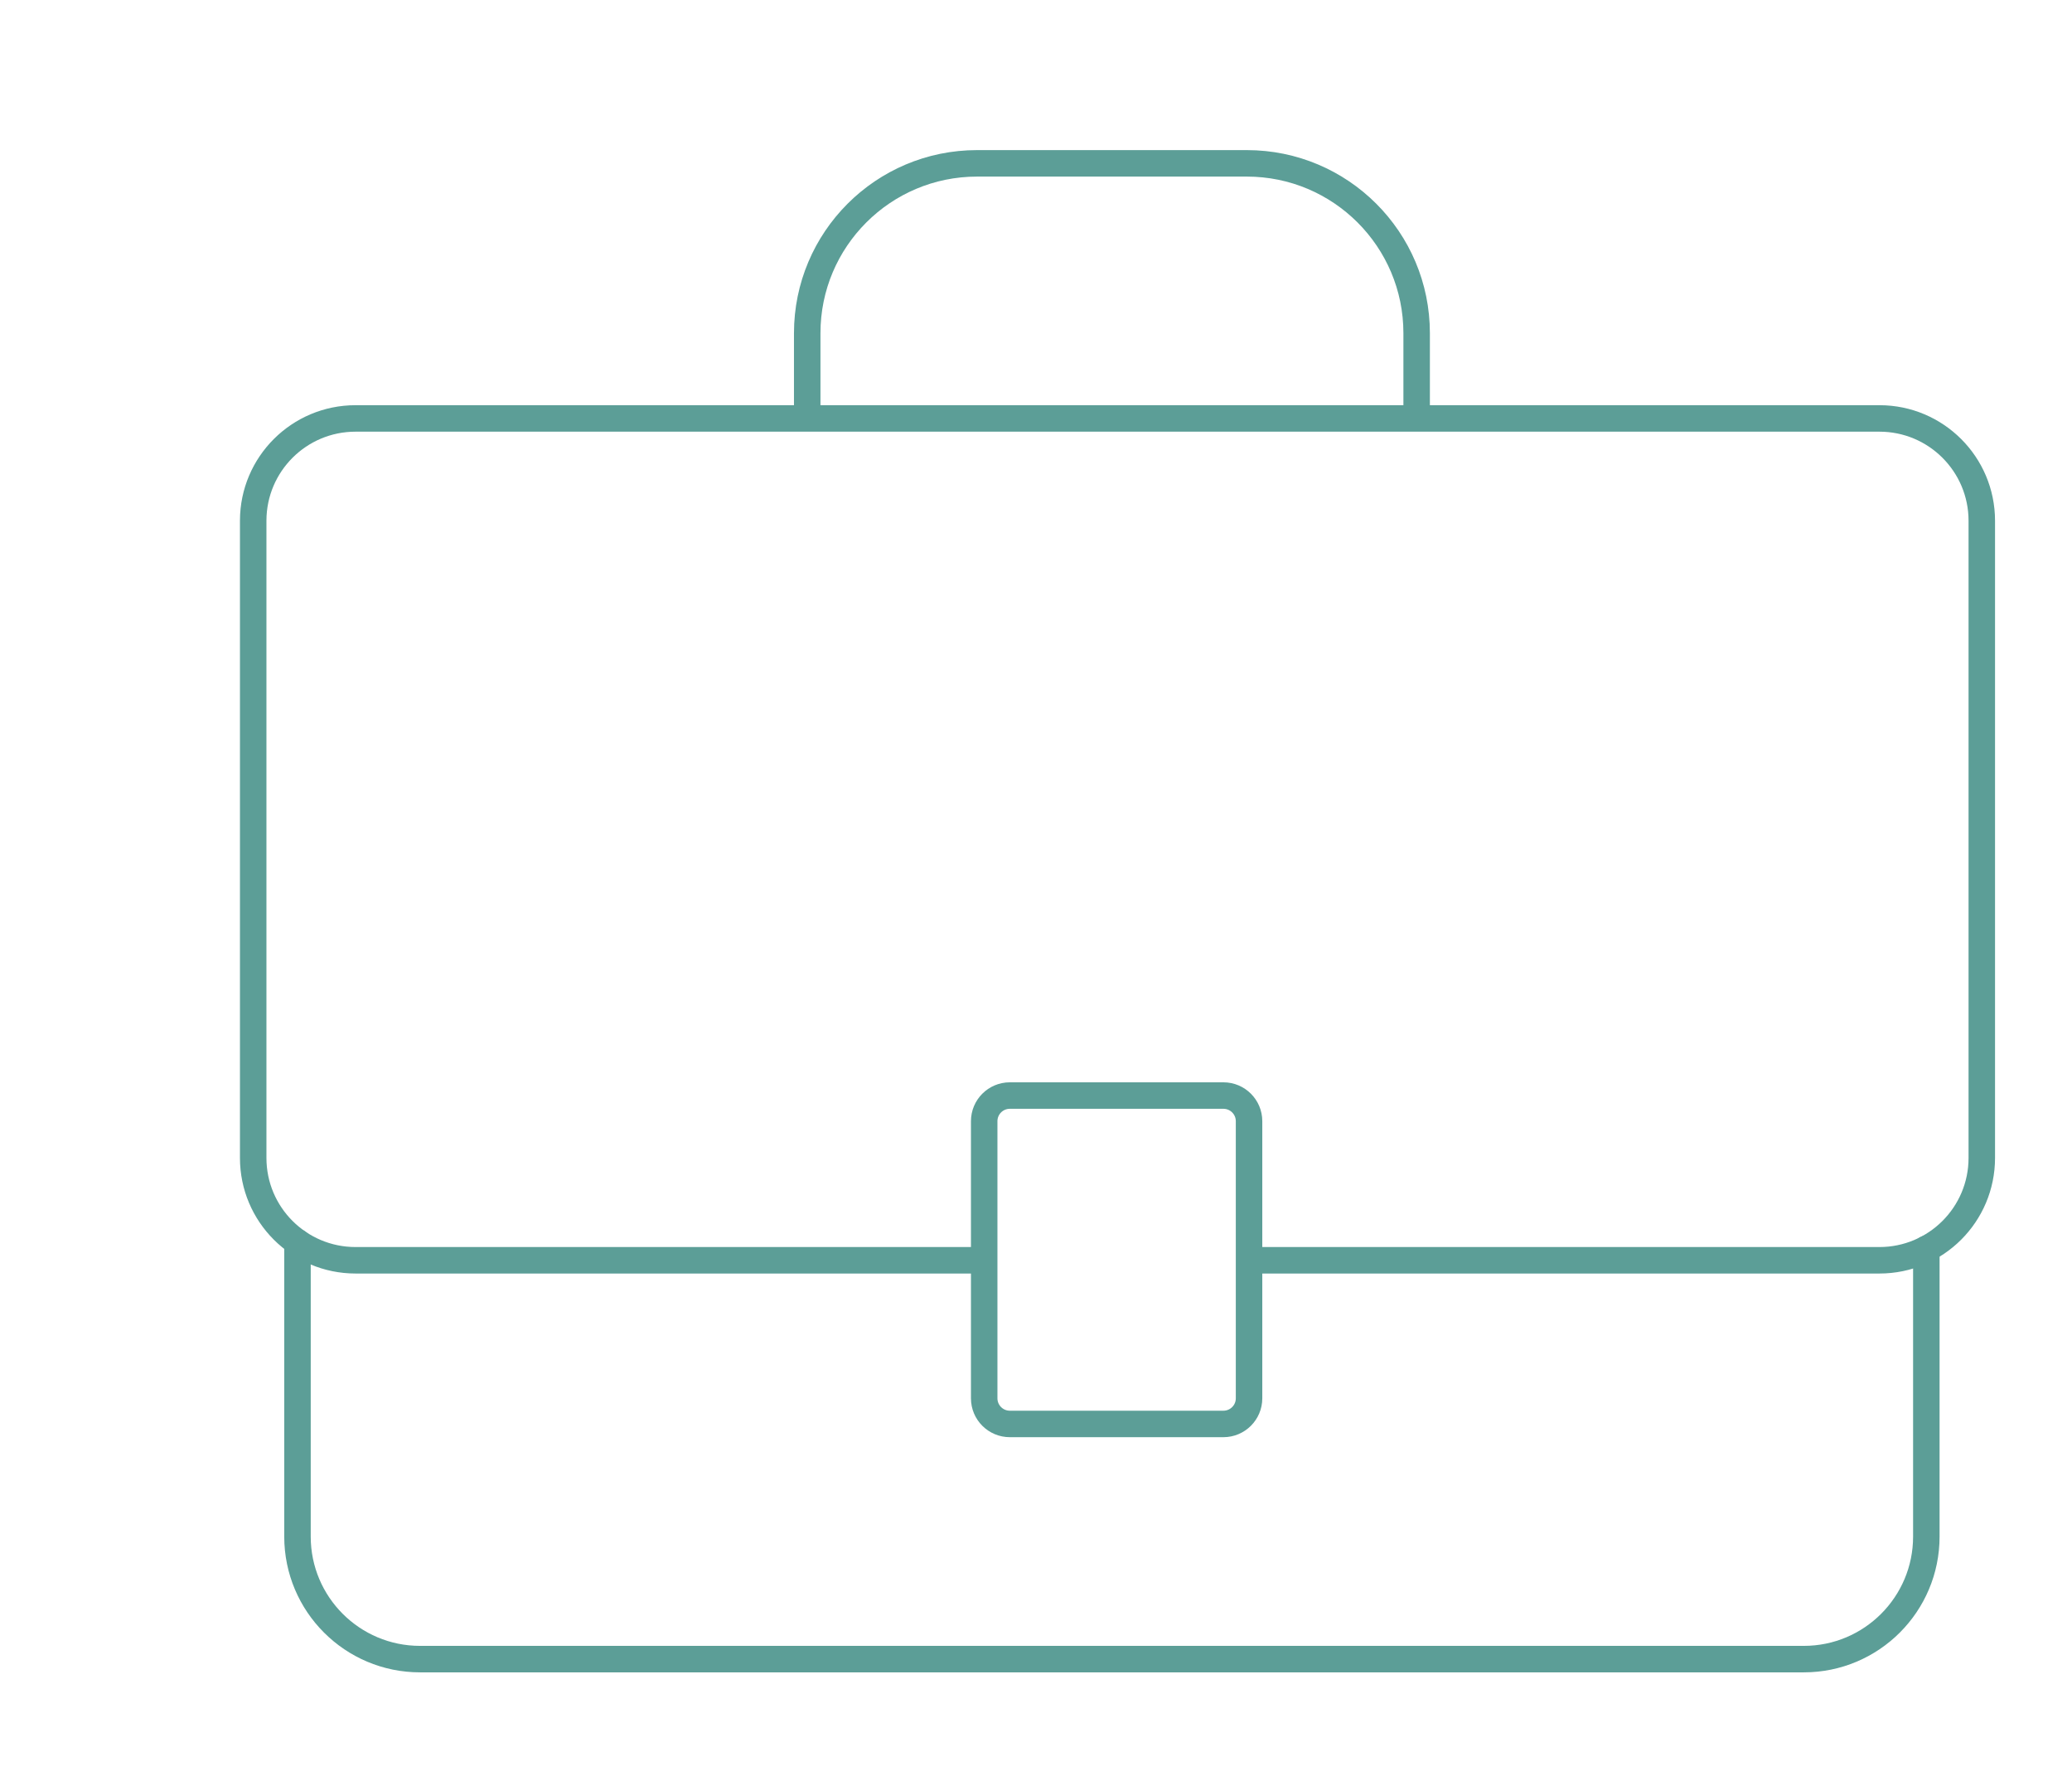
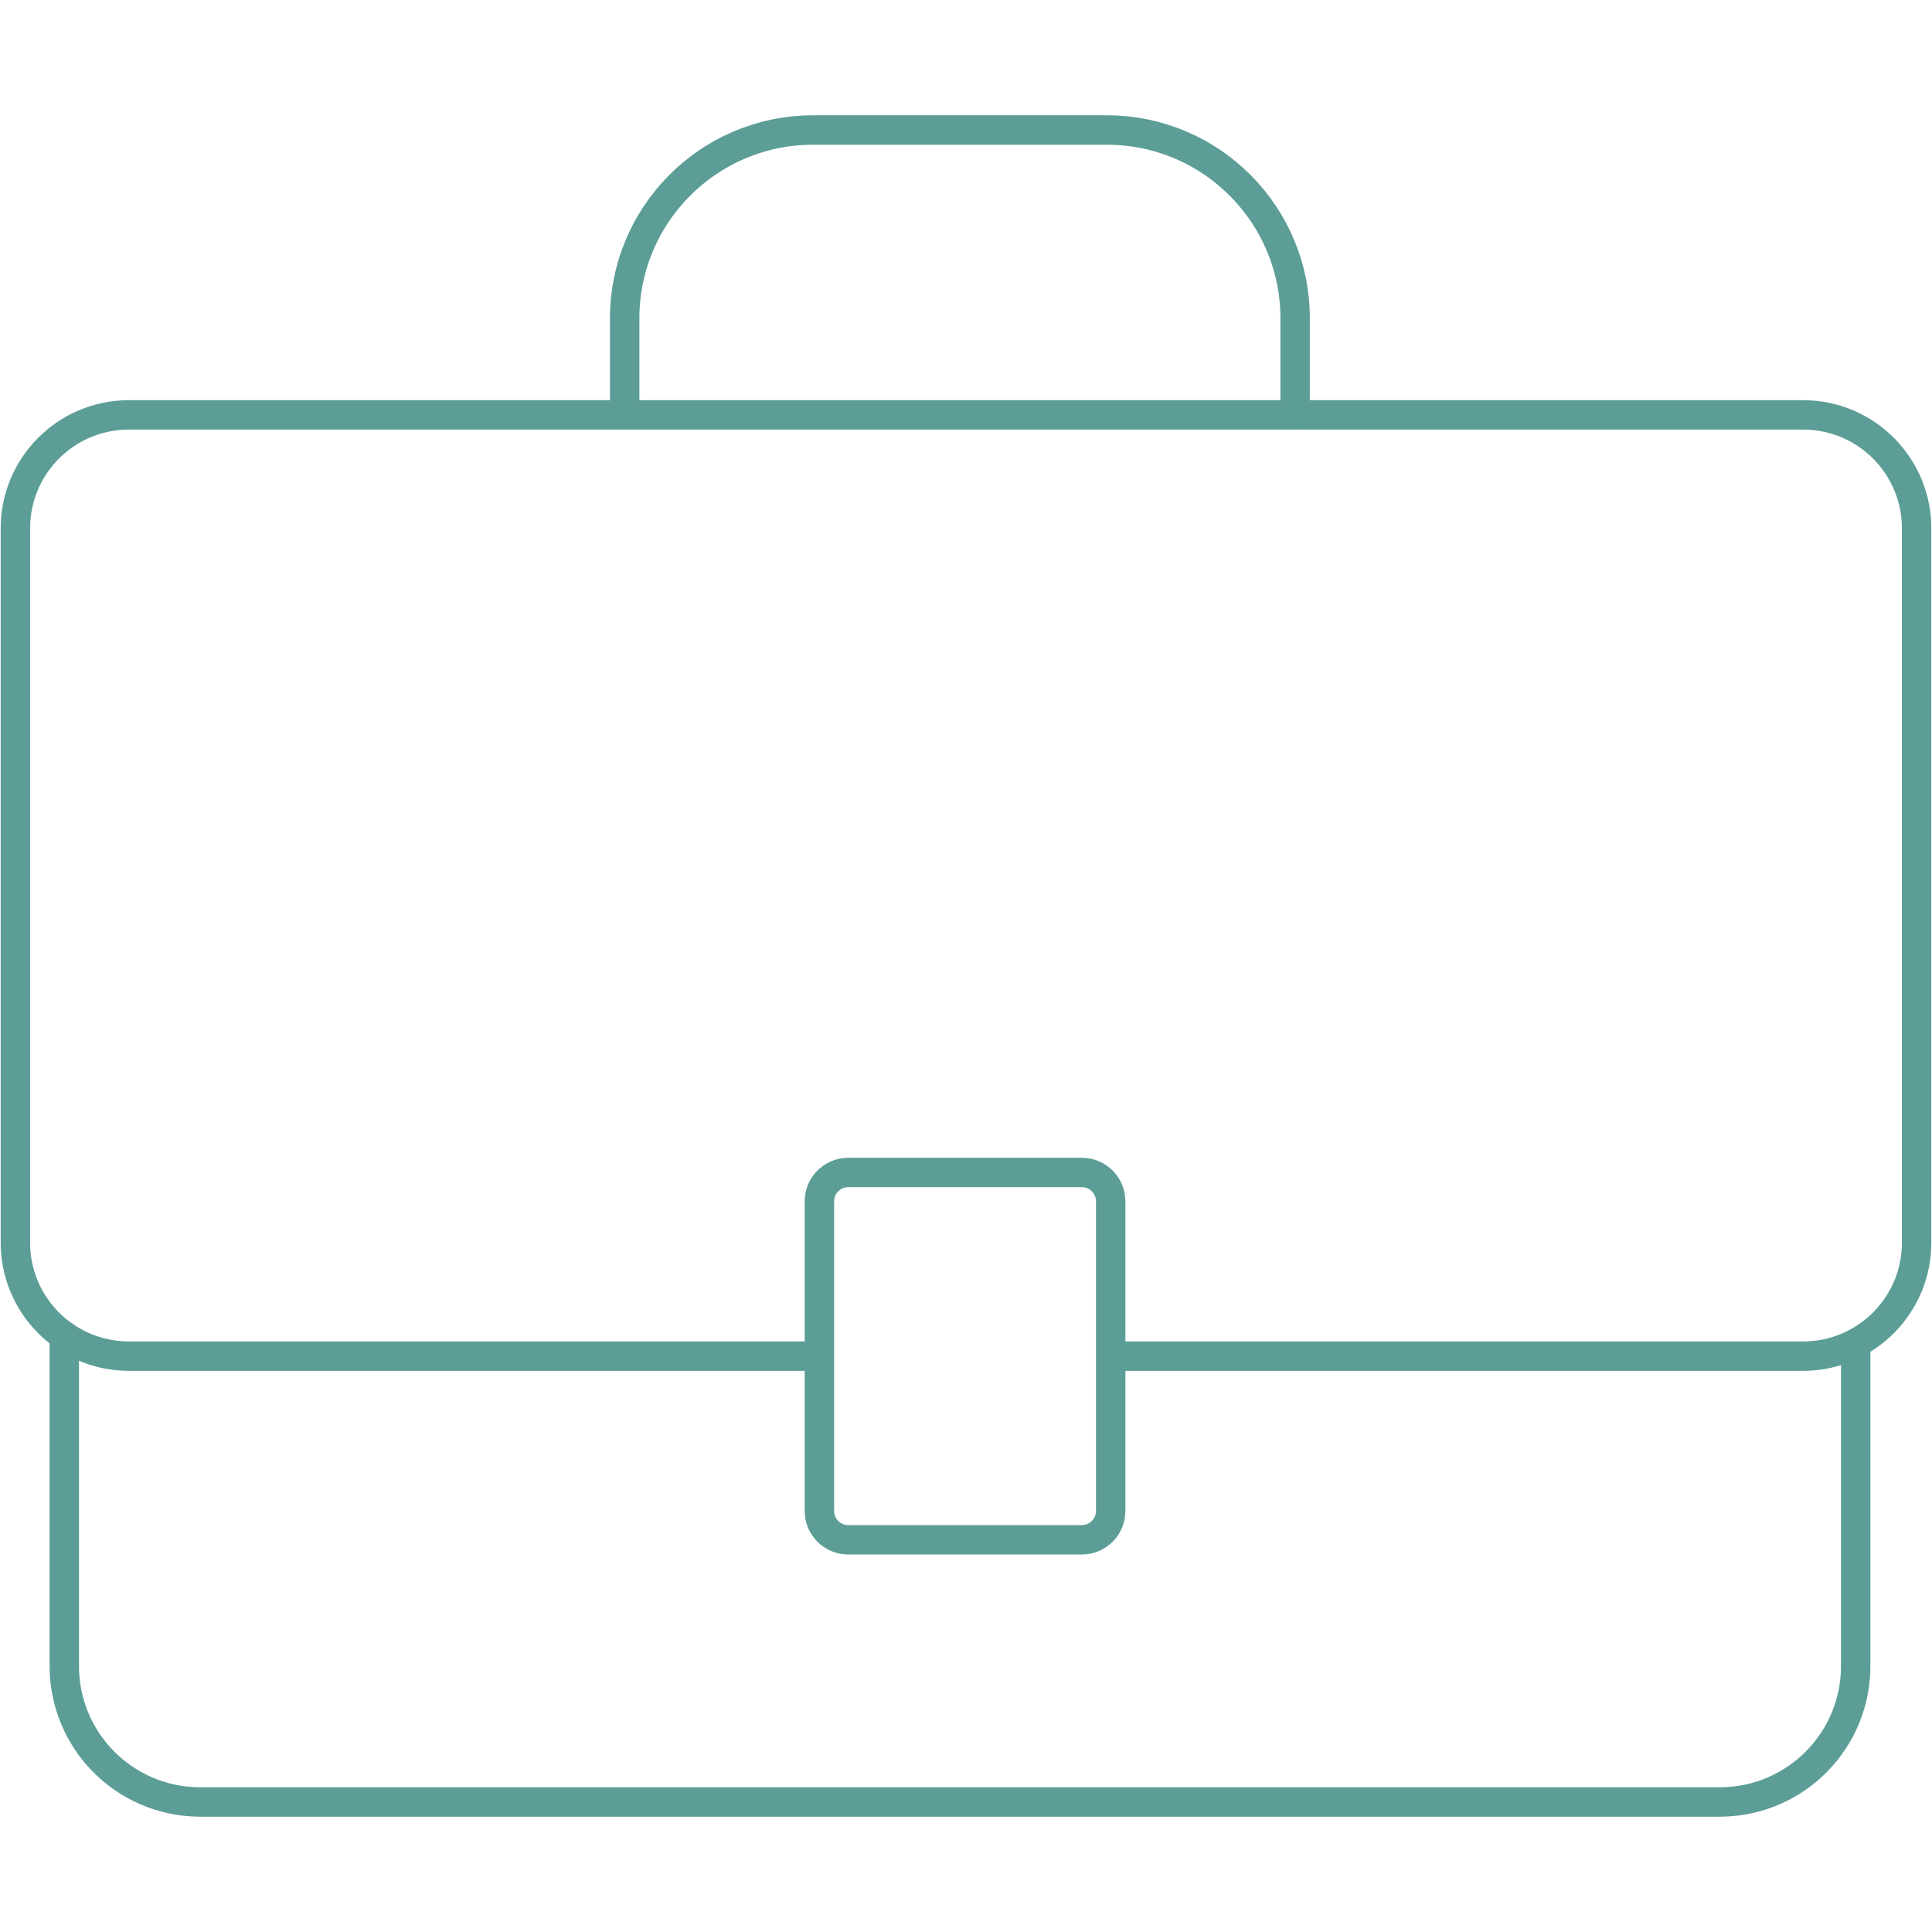
- <svg xmlns="http://www.w3.org/2000/svg" id="Capa_1" data-name="Capa 1" viewBox="0 0 391.16 334.24">
+ <svg xmlns="http://www.w3.org/2000/svg" id="Capa_1" data-name="Capa 1" viewBox="0 0 201.03 201.03">
  <defs>
-     <style>.cls-1{fill:none;stroke:#5c9e97;stroke-linecap:round;stroke-linejoin:round;stroke-width:5px;}</style>
+     <style>.cls-1{fill:none;stroke:#5c9e97;stroke-linecap:round;stroke-linejoin:round;stroke-width:3.06px;}</style>
  </defs>
  <g id="Ocupacion">
-     <path id="Trazado_109" data-name="Trazado 109" class="cls-1" d="M185,237.94H67.12A19.32,19.32,0,0,1,47.8,218.62V98.27A19.32,19.32,0,0,1,67.12,79H354.81a19.32,19.32,0,0,1,19.32,19.32V218.62a19.32,19.32,0,0,1-19.32,19.32h-118" />
-     <rect id="Rectángulo_21" data-name="Rectángulo 21" class="cls-1" x="185.8" y="206.84" width="50" height="62" rx="4.84" />
-     <path id="Trazado_110" data-name="Trazado 110" class="cls-1" d="M152.39,78.64V62.91a32.06,32.06,0,0,1,32.06-32.07h50.93A32.06,32.06,0,0,1,267.44,62.9h0V78.55" />
-     <path id="Trazado_111" data-name="Trazado 111" class="cls-1" d="M363.66,235.78v54.33a23.13,23.13,0,0,1-23.13,23.13H79.3a23.14,23.14,0,0,1-23.14-23.13V234.53" />
+     <path id="Trazado_109" data-name="Trazado 109" class="cls-1" d="M84.74,141.11H13.31A11.81,11.81,0,0,1,1.6,129.21V55.07a11.81,11.81,0,0,1,11.71-11.9H187.72a11.81,11.81,0,0,1,11.71,11.9v74.14a11.81,11.81,0,0,1-11.71,11.9H116.16" />
+     <path id="Rectángulo_21" data-name="Rectángulo 21" class="cls-1" d="M88.2,122h24.43a3,3,0,0,1,2.94,3v32.22a3,3,0,0,1-2.94,3H88.2a3,3,0,0,1-2.94-3V124.94A3,3,0,0,1,88.2,122Z" />
+     <path id="Trazado_110" data-name="Trazado 110" class="cls-1" d="M65,43v-9.7A19.6,19.6,0,0,1,84.44,13.53h30.88a19.59,19.59,0,0,1,19.44,19.75h0v9.64" />
+     <path id="Trazado_111" data-name="Trazado 111" class="cls-1" d="M193.09,139.78v33.47a14.14,14.14,0,0,1-14,14.25H20.69a14.14,14.14,0,0,1-14-14.25V139" />
  </g>
</svg>
